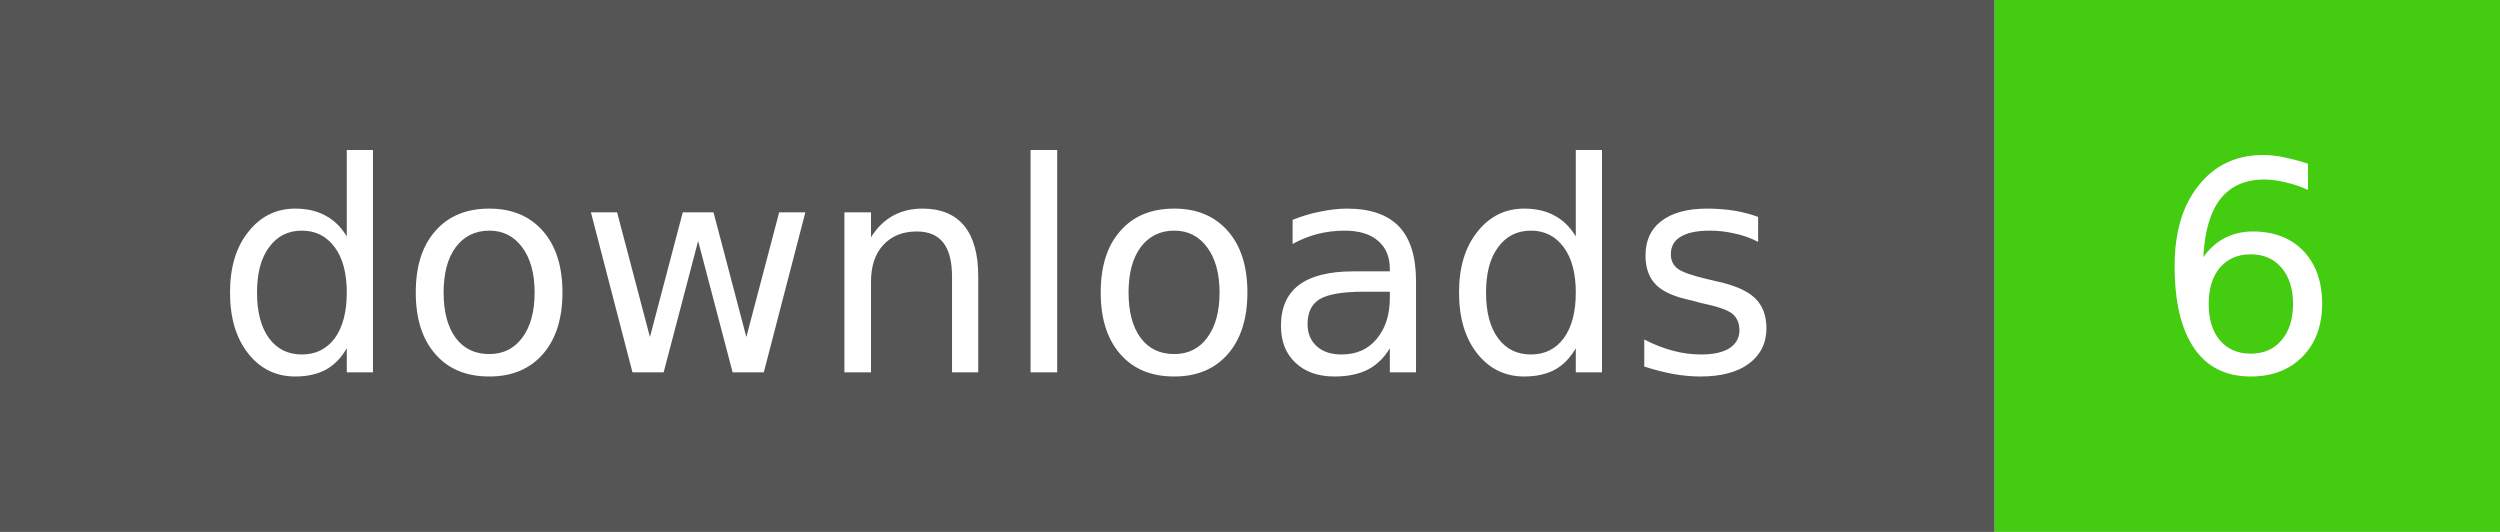
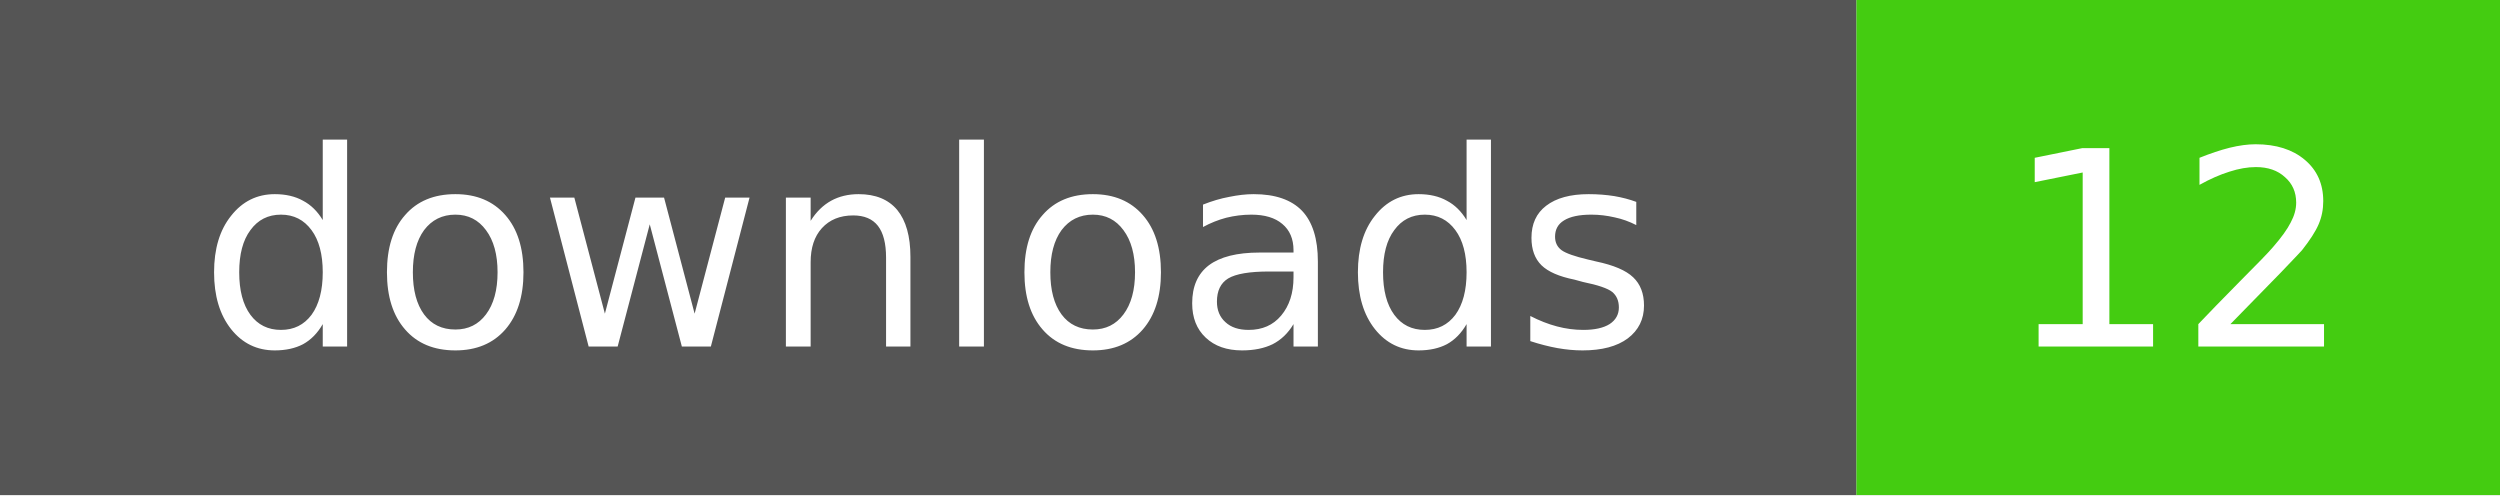
- <svg xmlns="http://www.w3.org/2000/svg" width="94" height="20" viewBox="0 0 94 20" role="img" aria-label="downloads: 6 (as of 2026-11-22 UTC)">
+ <svg xmlns="http://www.w3.org/2000/svg" width="101" height="20" viewBox="0 0 101 20" role="img" aria-label="downloads: 12 (as of 2026-11-23 UTC)">
  <rect width="75" height="20" fill="#555" />
-   <rect x="75" width="19" height="20" fill="#4c1" />
+   <rect x="75" width="26" height="20" fill="#4c1" />
  <g fill="#fff" text-anchor="middle" font-family="Verdana,DejaVu Sans,sans-serif" font-size="11">
    <text x="37.5" y="14">downloads</text>
-     <text x="84.5" y="14">6</text>
+     <text x="88" y="14">12</text>
  </g>
</svg>
